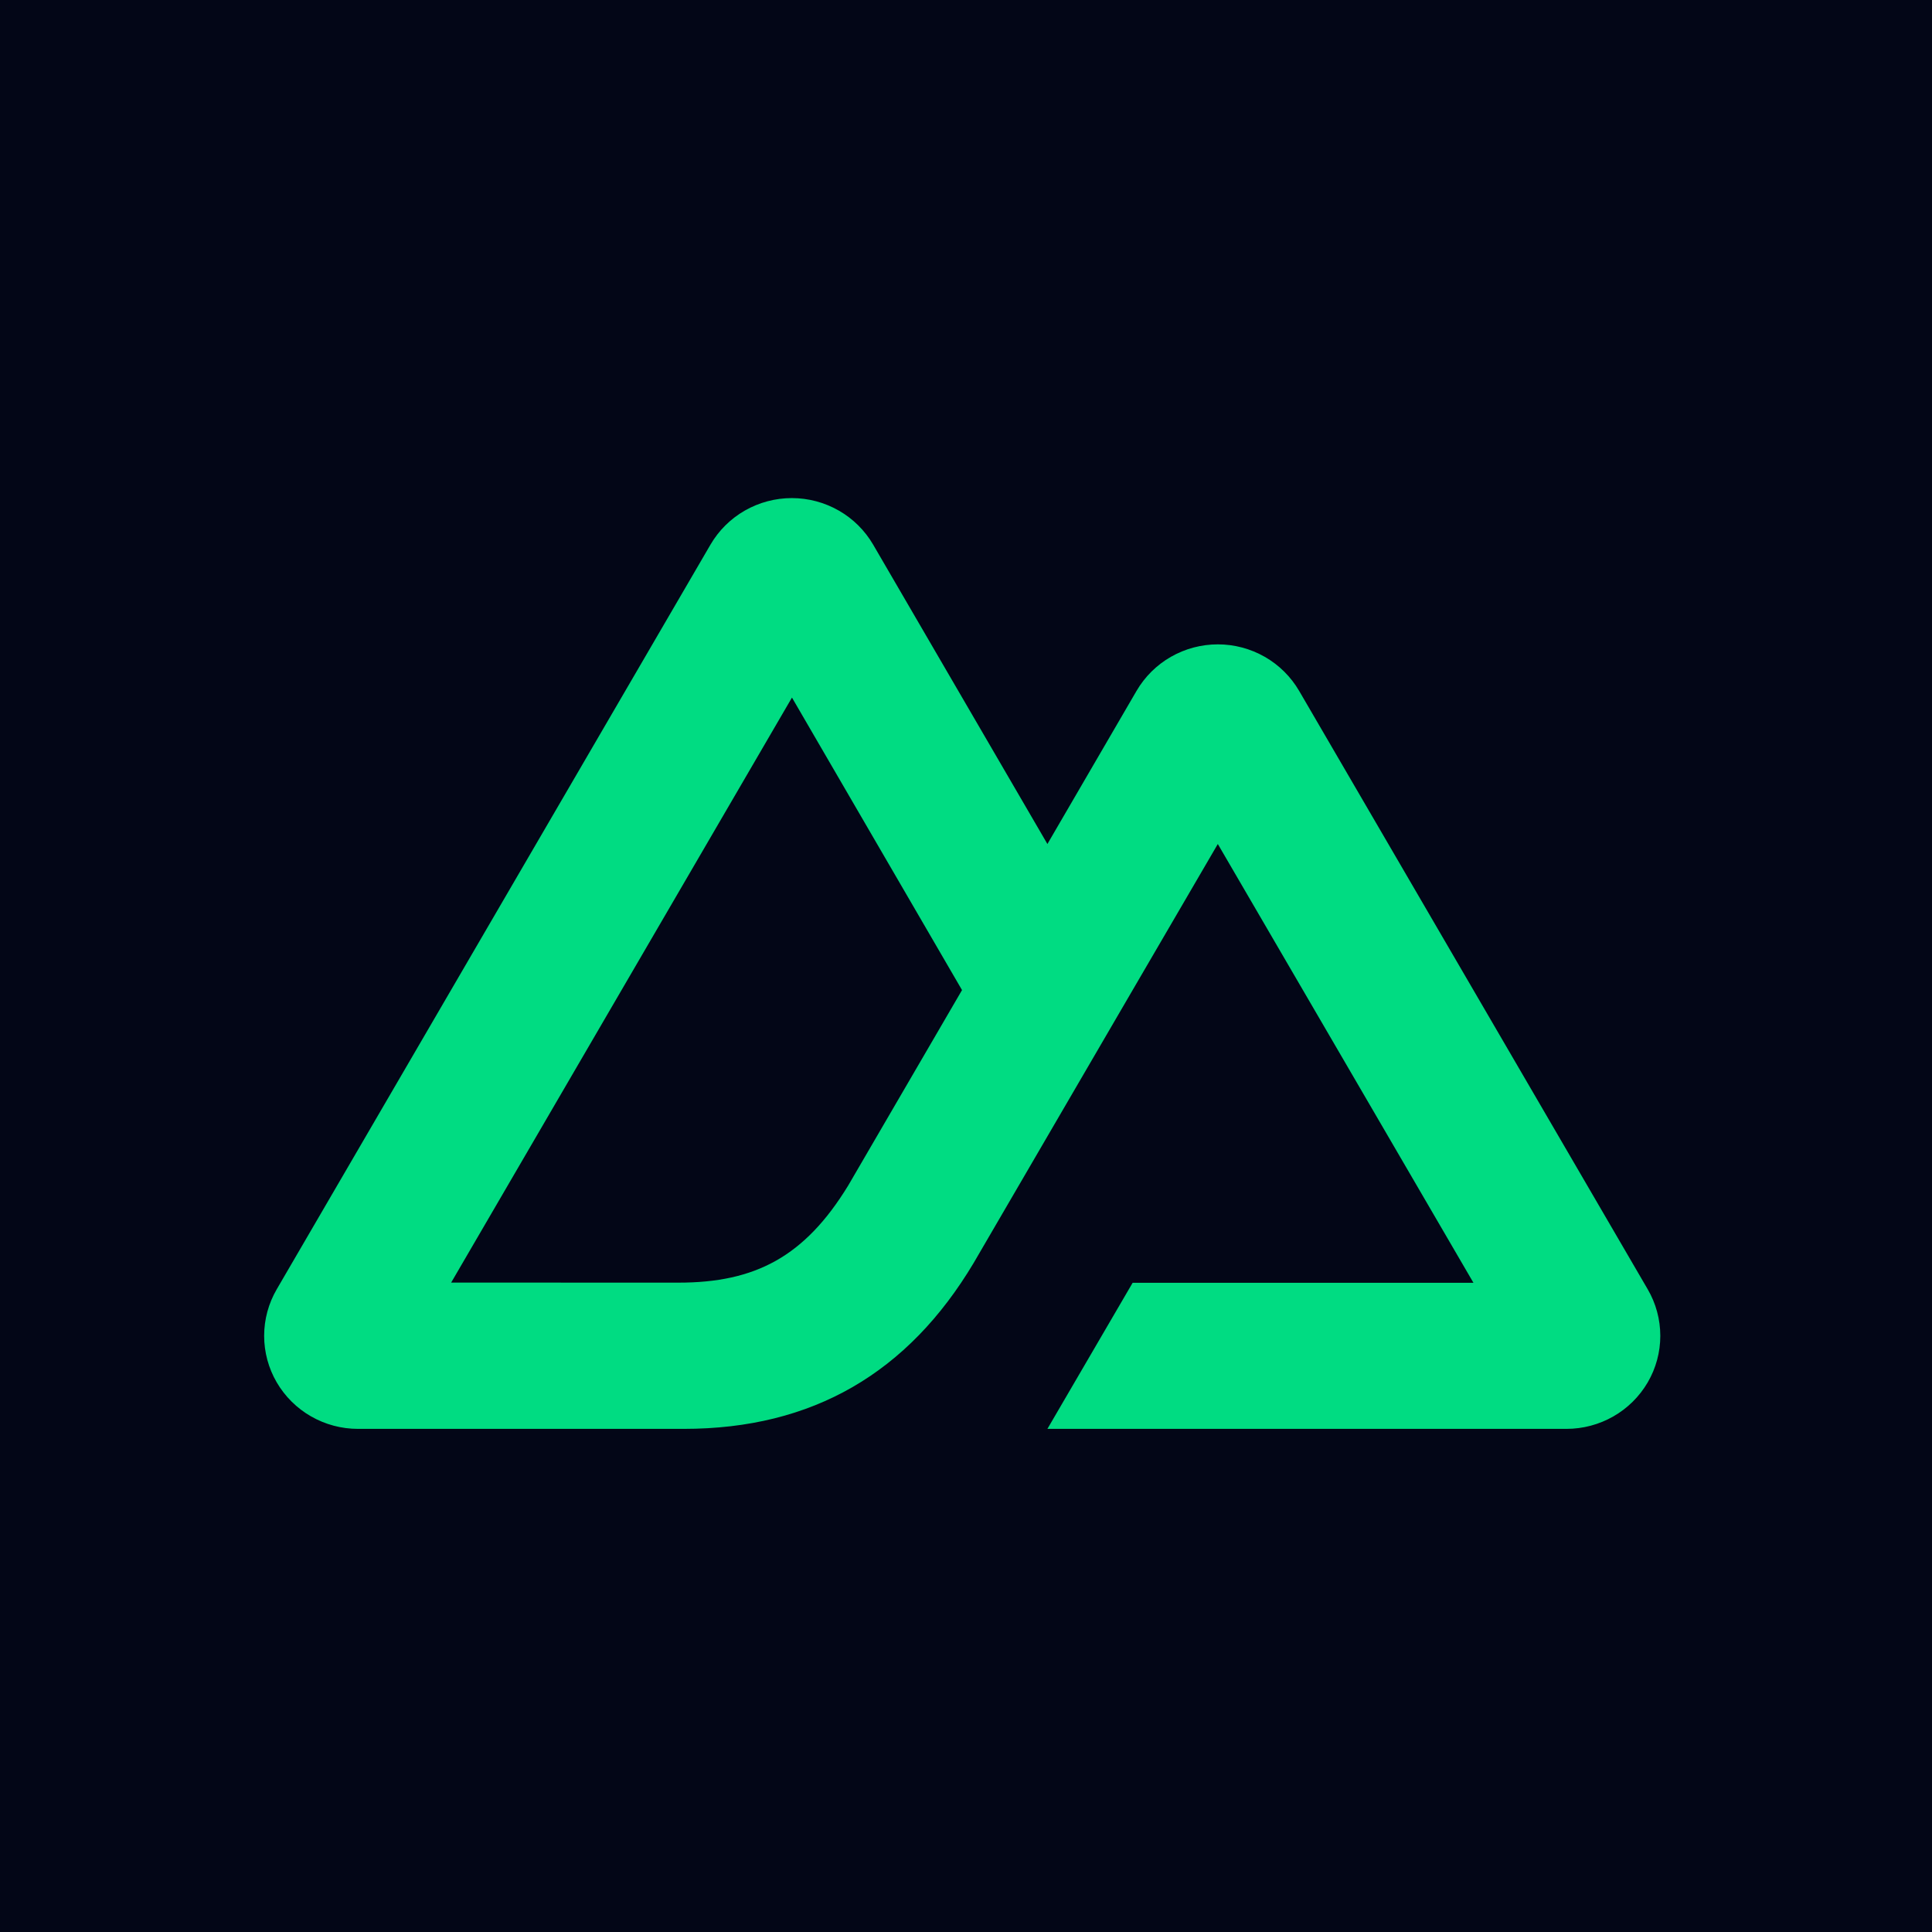
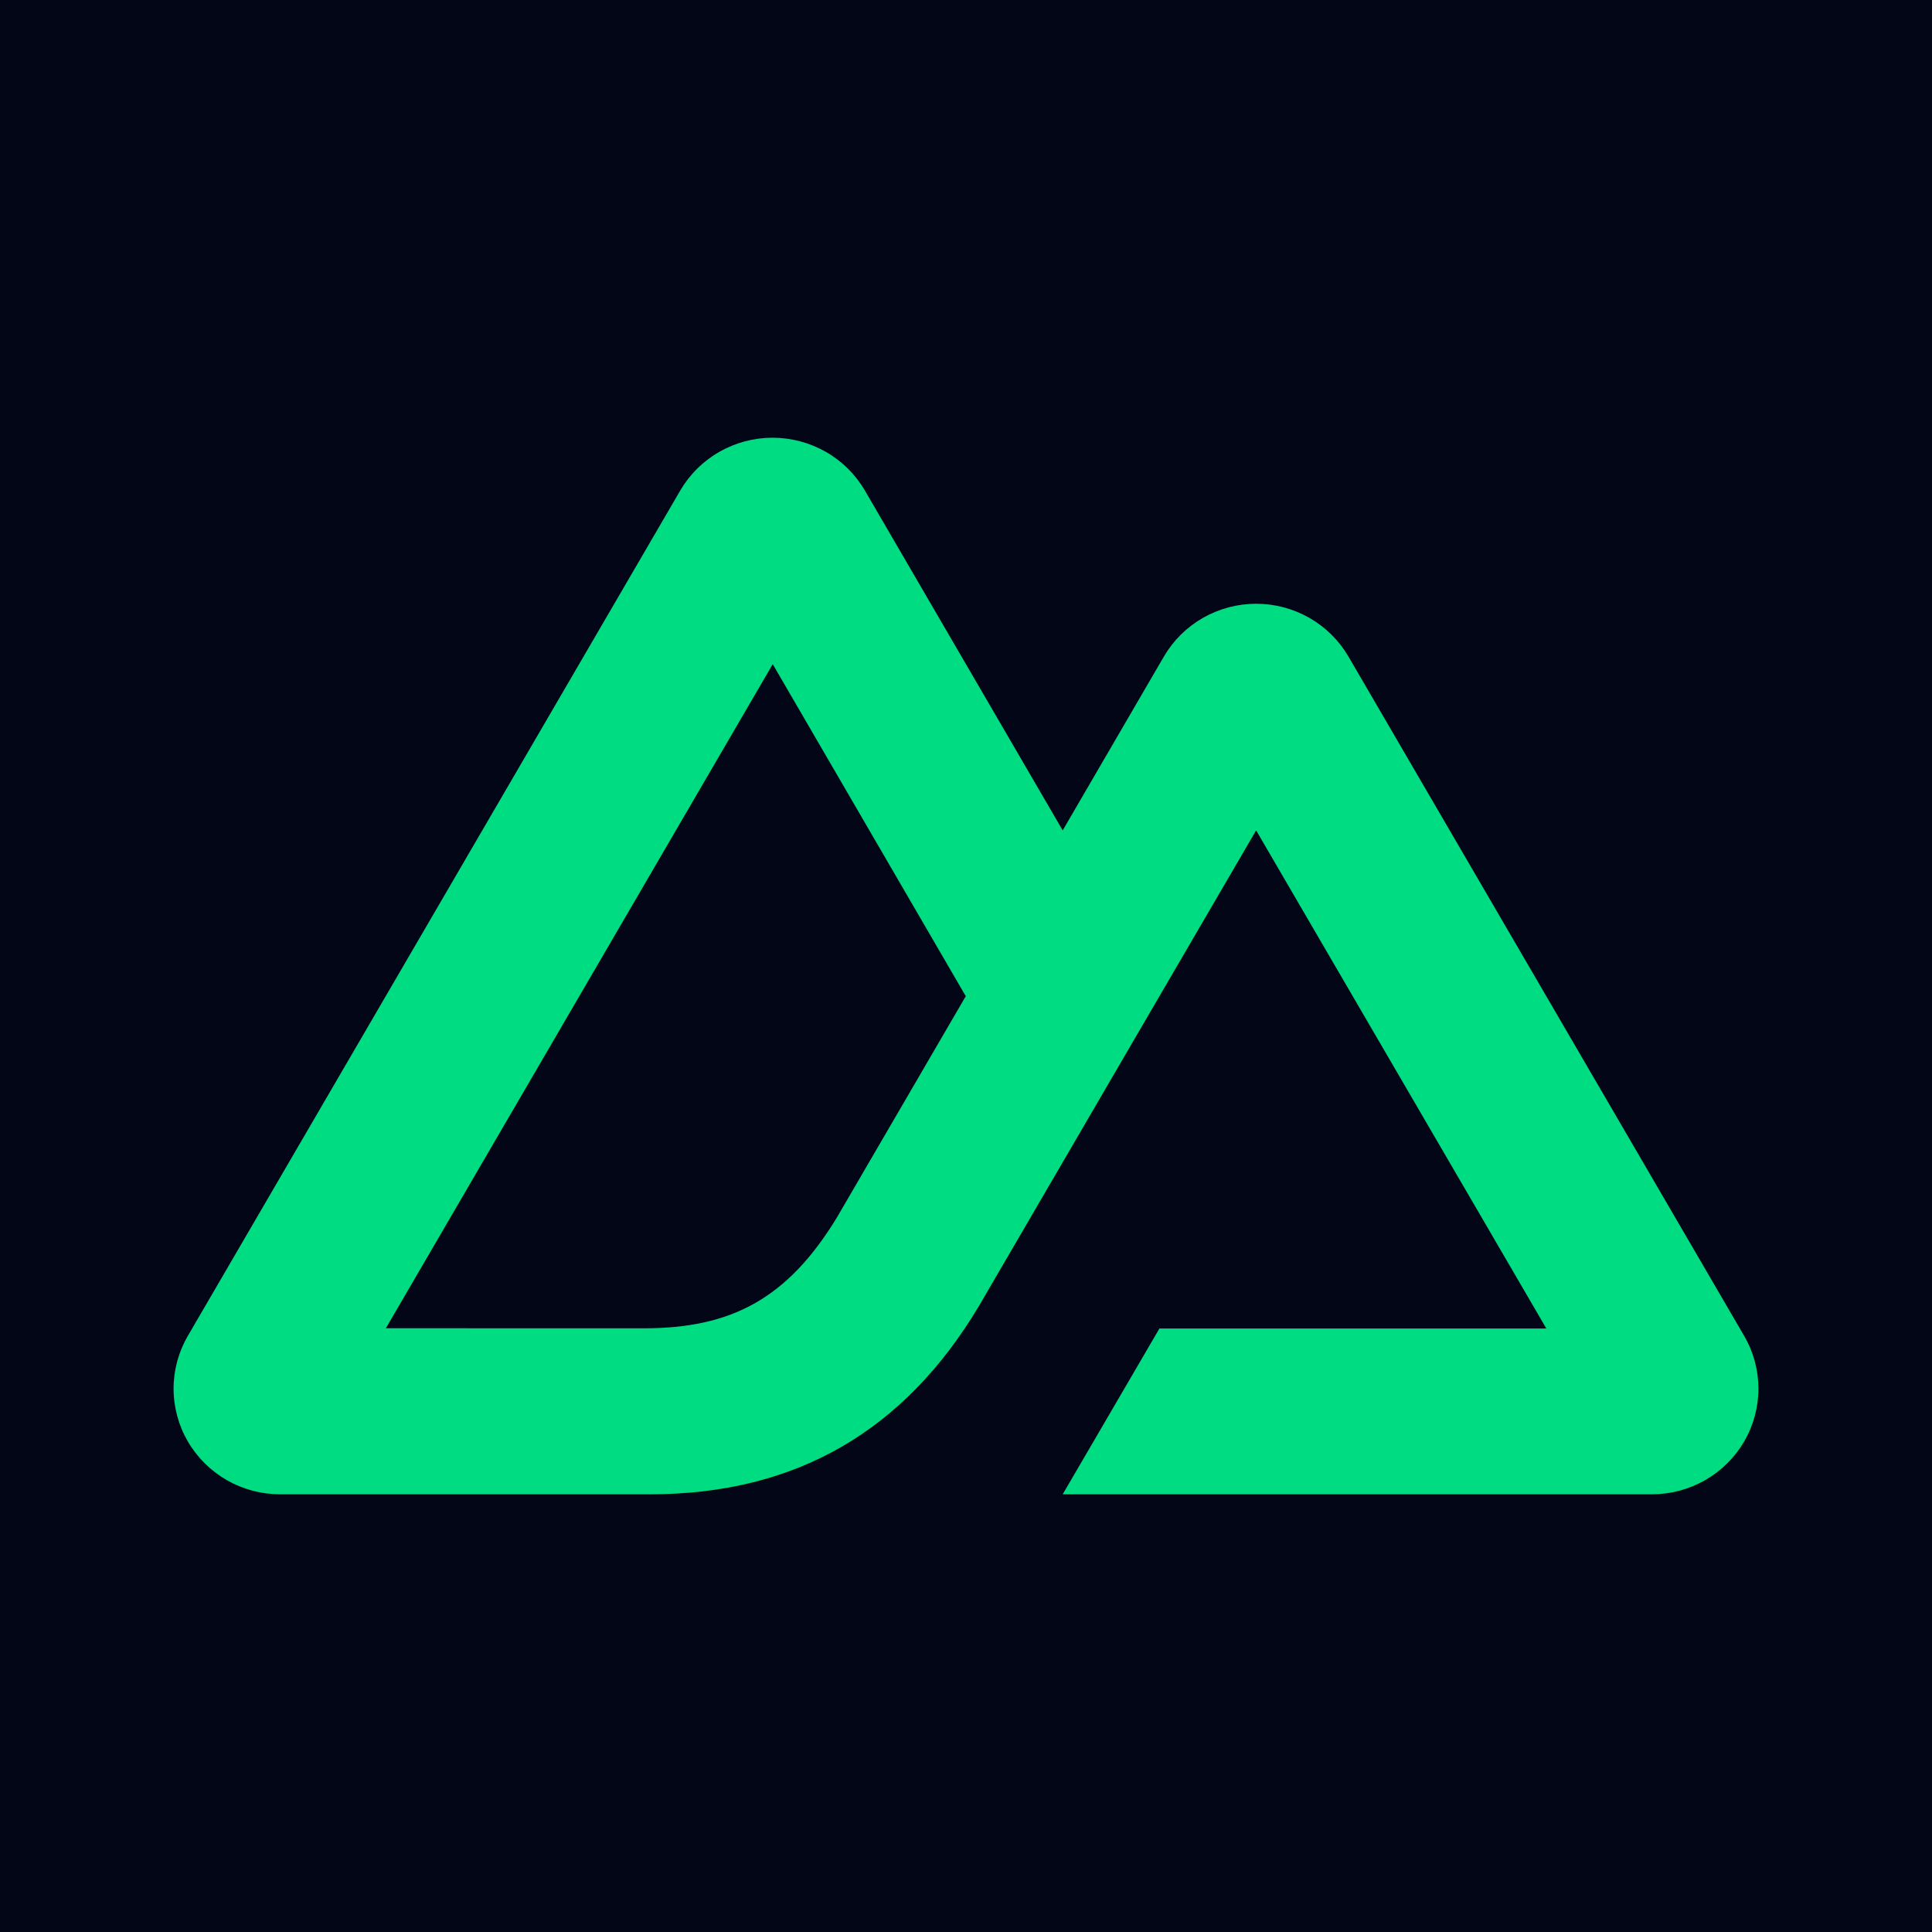
<svg xmlns="http://www.w3.org/2000/svg" width="256" height="256" viewBox="0 0 256 256" fill="none">
  <g clip-path="url(#clip0_17_247)">
    <rect width="256" height="256" fill="white" />
    <rect width="256" height="256" fill="#030617" />
-     <path d="M138.787 189.333H207.559C209.743 189.334 211.889 188.764 213.781 187.681C215.669 186.601 217.239 185.044 218.335 183.166C219.426 181.294 220 179.166 219.999 176.999C219.997 174.833 219.421 172.705 218.329 170.834L172.144 91.548C171.048 89.67 169.478 88.114 167.591 87.034C165.697 85.951 163.552 85.381 161.37 85.381C159.188 85.381 157.043 85.951 155.149 87.034C153.262 88.114 151.692 89.67 150.596 91.548L138.787 111.835L115.697 72.165C114.601 70.287 113.03 68.731 111.142 67.652C109.247 66.569 107.102 65.999 104.92 65.999C102.738 65.999 100.593 66.569 98.698 67.652C96.81 68.731 95.239 70.287 94.143 72.165L36.67 170.834C35.578 172.705 35.002 174.833 35.001 176.999C35 179.166 35.574 181.294 36.665 183.166C37.761 185.044 39.331 186.601 41.219 187.681C43.113 188.765 45.258 189.335 47.441 189.333H90.611C107.715 189.333 120.329 181.887 129.008 167.36L150.08 131.191L161.367 111.835L195.24 169.977H150.08L138.787 189.333ZM89.907 169.957L59.78 169.95L104.94 92.432L127.473 131.191L112.386 157.097C106.622 166.523 100.075 169.957 89.907 169.957Z" fill="#00DC82" />
+     <path d="M140.813 198.002H218.879C221.358 198.003 223.794 197.356 225.942 196.127C228.085 194.901 229.868 193.134 231.112 191.002C232.35 188.876 233.001 186.461 233 184.001C232.999 181.542 232.345 179.127 231.105 177.003L178.678 87.001C177.434 84.87 175.652 83.103 173.51 81.877C171.359 80.647 168.925 80 166.448 80C163.971 80 161.536 80.647 159.386 81.877C157.244 83.103 155.462 84.87 154.218 87.001L140.813 110.03L114.602 64.999C113.358 62.867 111.574 61.101 109.432 59.876C107.281 58.647 104.846 58 102.369 58C99.891 58 97.457 58.647 95.306 59.876C93.163 61.101 91.38 62.867 90.135 64.999L24.895 177.003C23.655 179.127 23.001 181.542 23 184.001C22.999 186.461 23.651 188.876 24.889 191.002C26.133 193.134 27.916 194.901 30.058 196.127C32.209 197.358 34.644 198.004 37.121 198.002H86.126C105.541 198.002 119.86 189.55 129.712 173.059L153.632 132.002L166.444 110.03L204.895 176.03H153.632L140.813 198.002ZM85.327 176.007L51.128 175.999L102.391 88.005L127.97 132.002L110.844 161.409C104.301 172.109 96.869 176.007 85.327 176.007Z" fill="#00DC82" />
  </g>
  <defs>
    <clipPath id="clip0_17_247">
      <rect width="256" height="256" fill="white" />
    </clipPath>
  </defs>
</svg>
